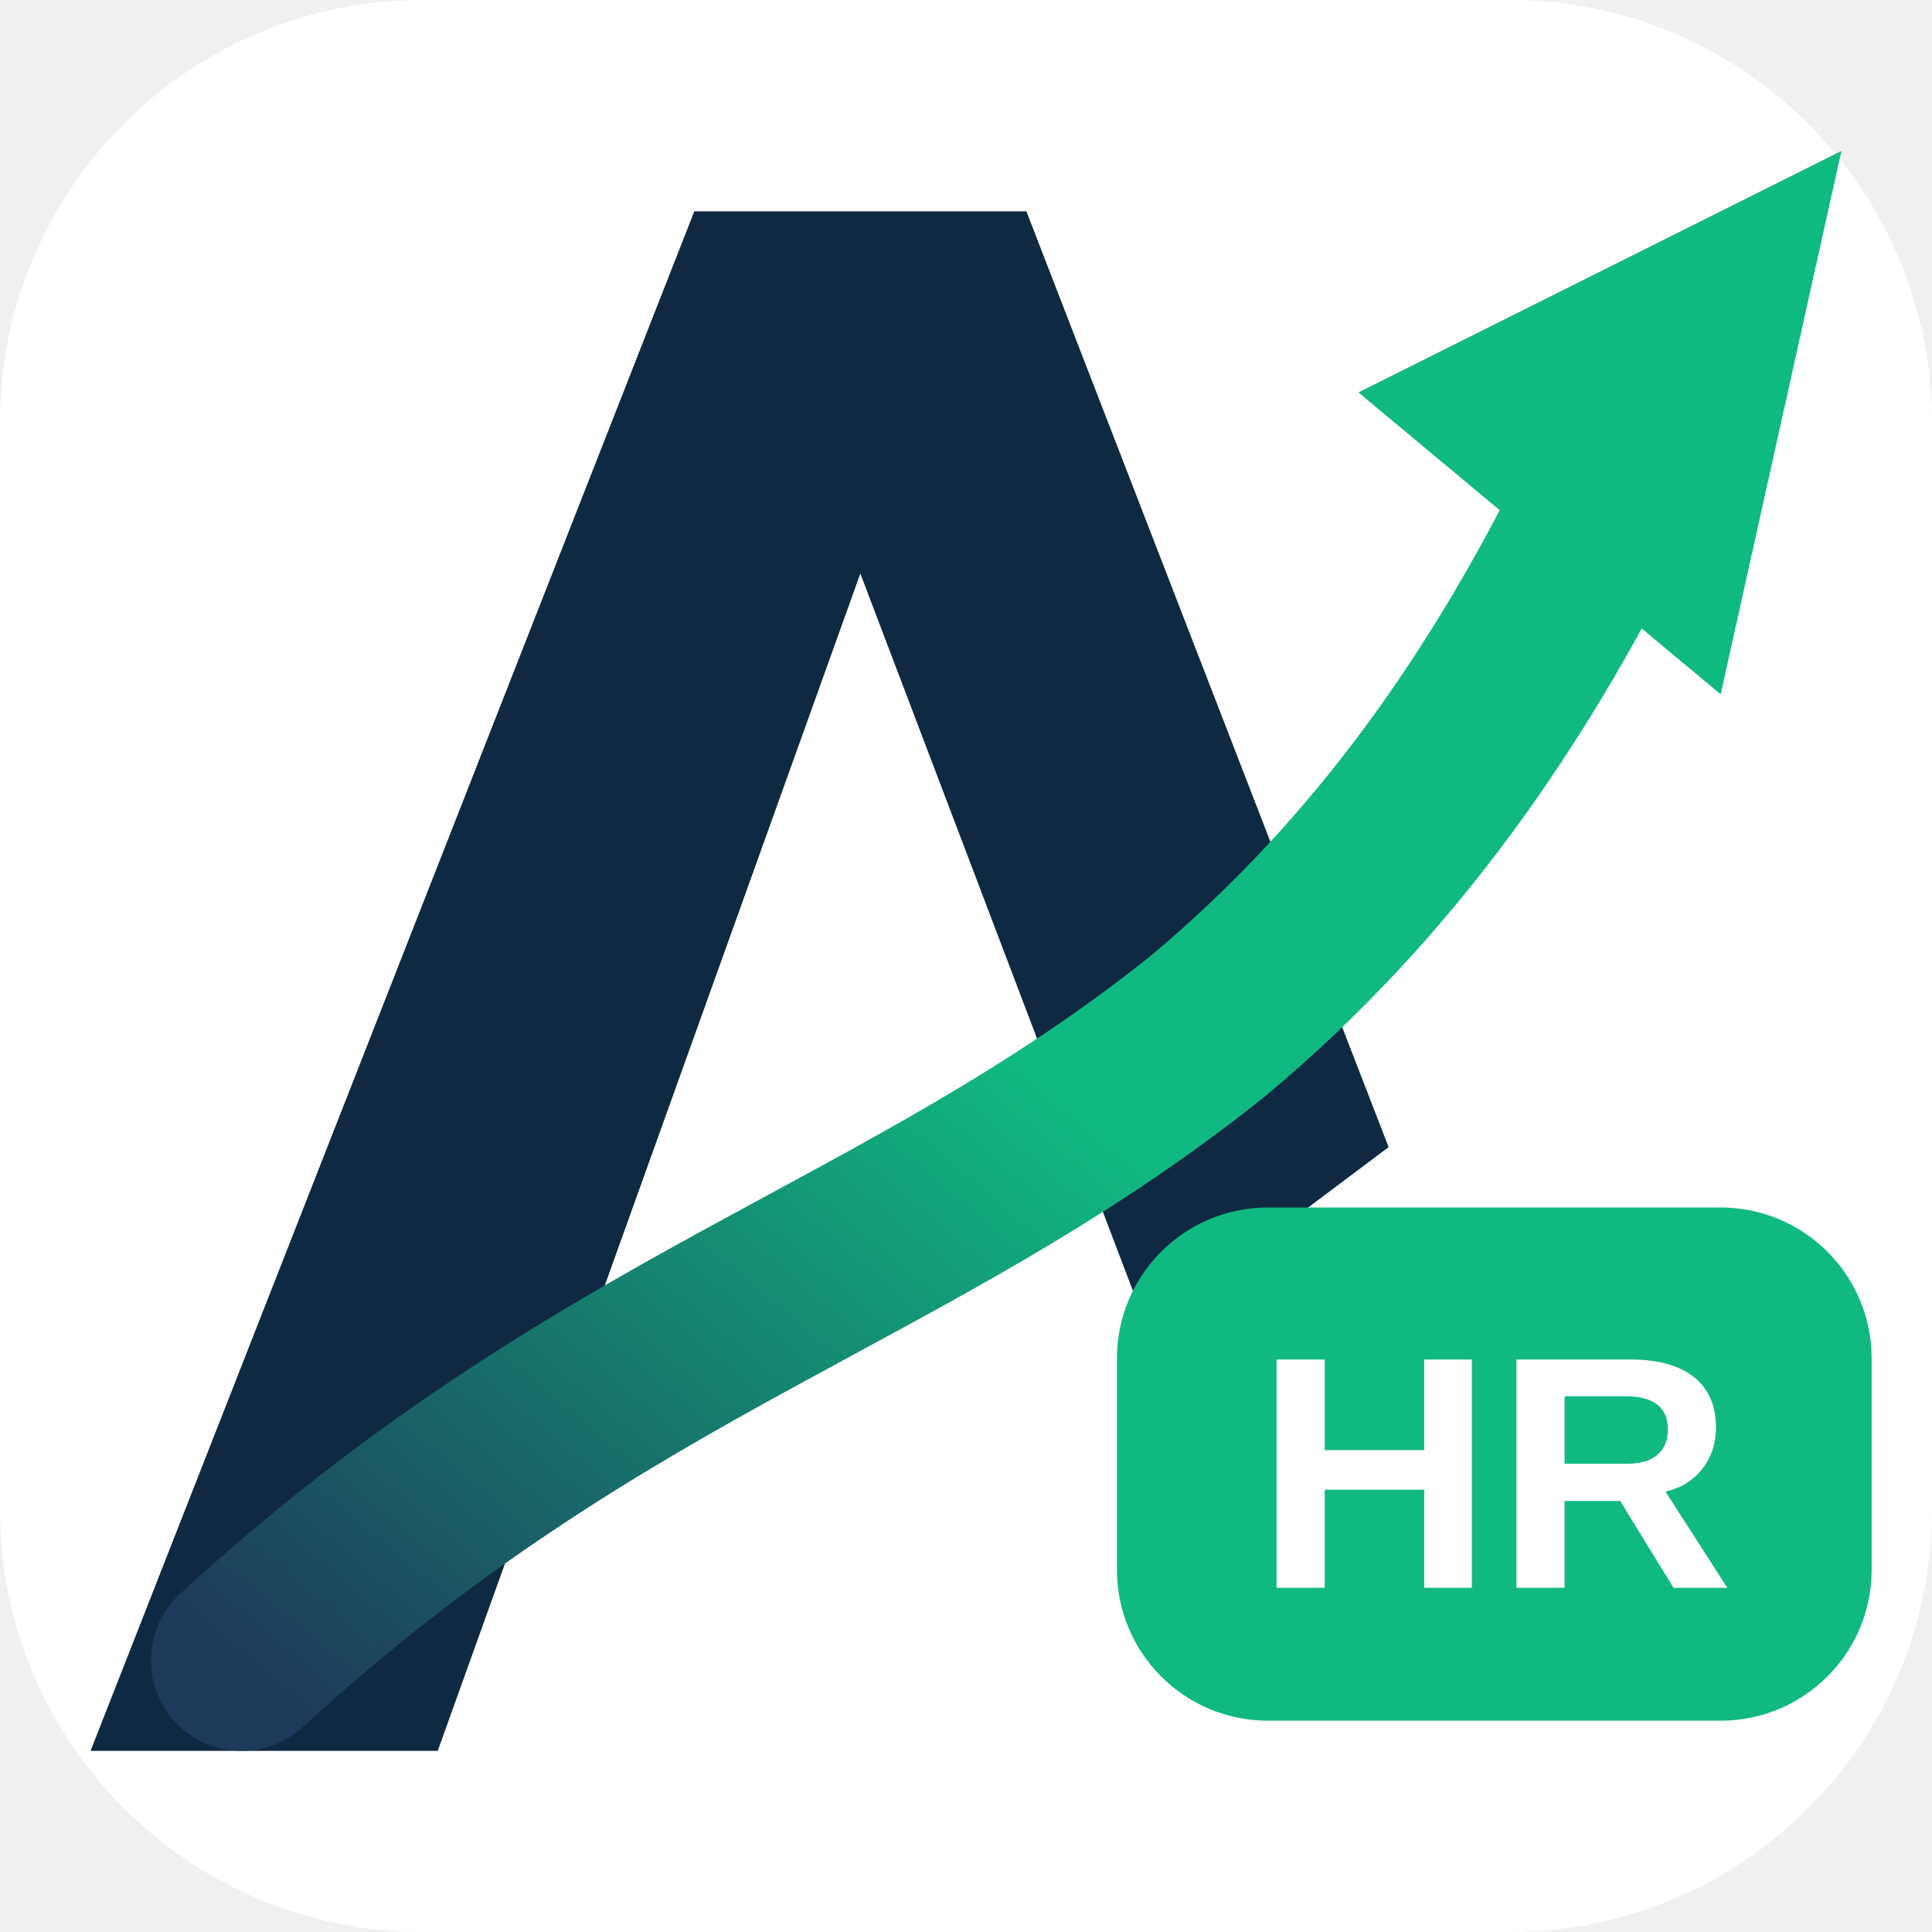
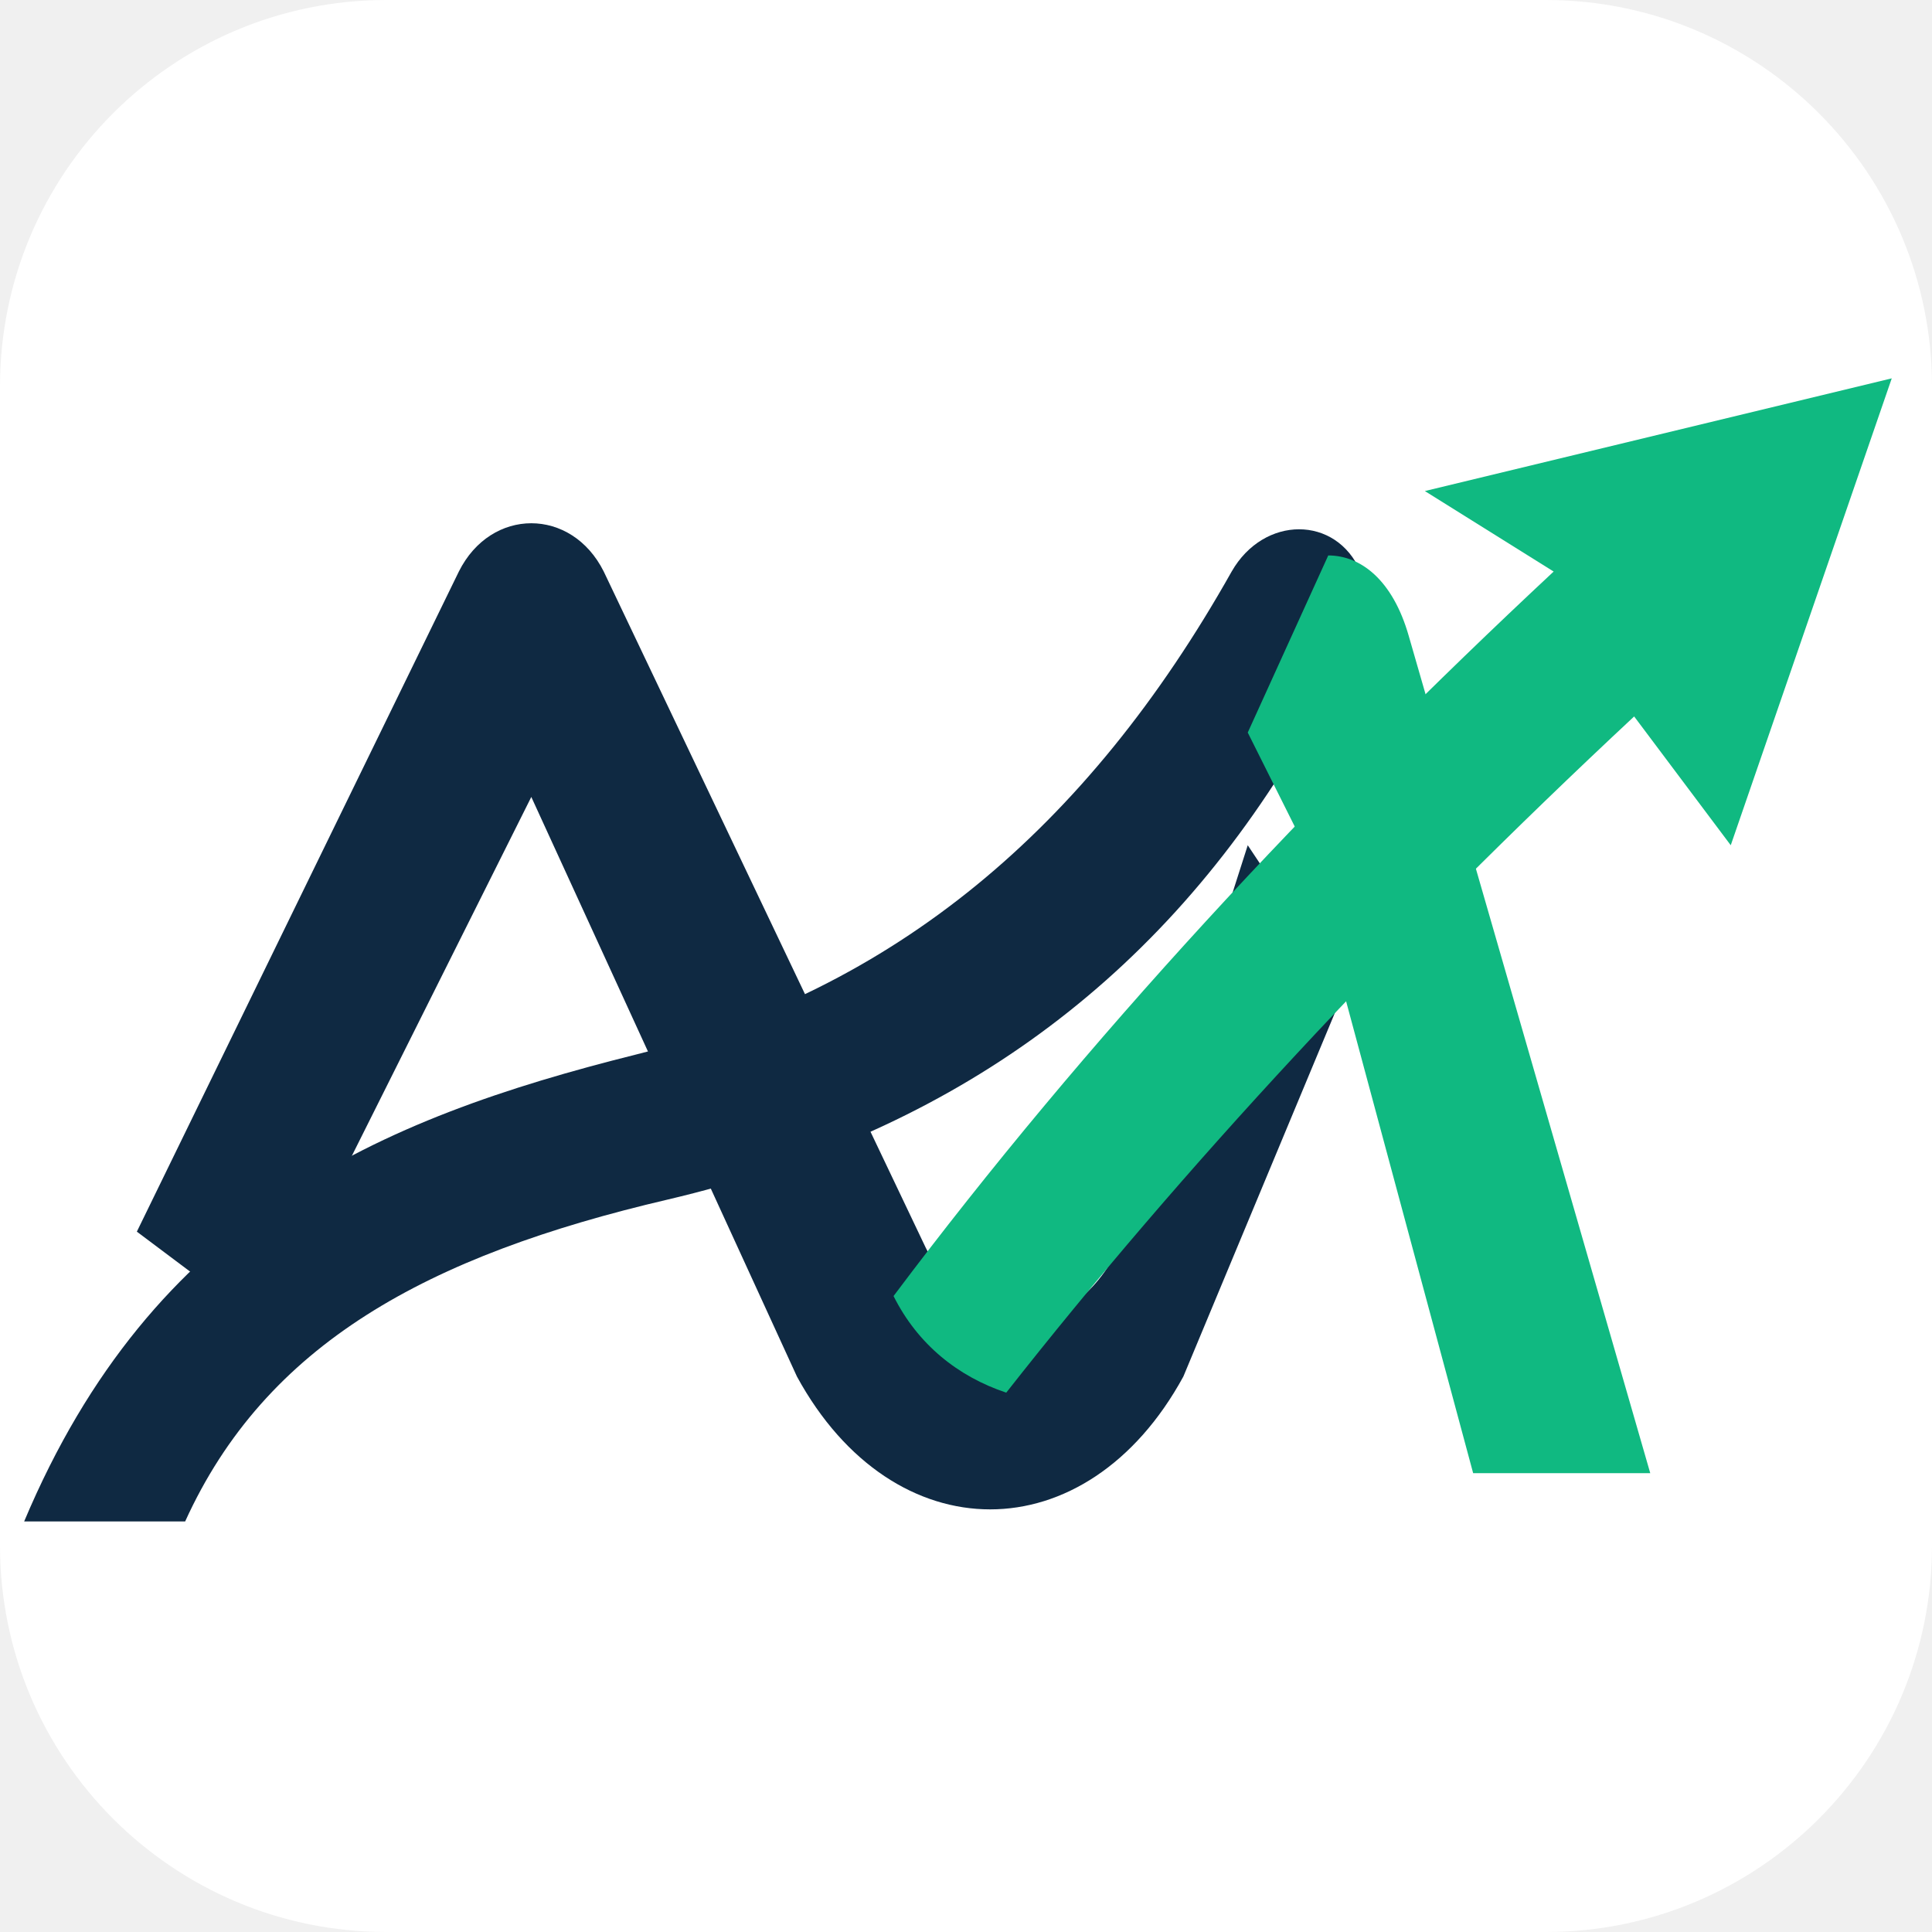
- <svg xmlns="http://www.w3.org/2000/svg" viewBox="0 0 64 64">
-   <defs>
-     <linearGradient id="f" x1="0" y1="1" x2="1" y2="0">
-       <stop offset="0" stop-color="#1E3A5A" />
-       <stop offset="0.55" stop-color="#10B981" />
-       <stop offset="1" stop-color="#10B981" />
-     </linearGradient>
-   </defs>
-   <rect width="64" height="64" rx="14" fill="#FFFFFF" />
-   <path d="M3 58 L23 7 H34 L46 38 L38 44 L28.5 19 L14.5 58 Z" fill="#0F2942" />
-   <path d="M8 55 C 20 44, 30 42, 40 34 C 46 29, 50 23, 53 17" fill="none" stroke="url(#f)" stroke-width="6" stroke-linecap="round" />
-   <path d="M45 13 L61 5 L57 23 Z" fill="#10B981" />
-   <rect x="37" y="40" width="25" height="17" rx="5" fill="#10B981" />
-   <text x="49.5" y="52.6" text-anchor="middle" font-family="Montserrat, Arial, sans-serif" font-weight="800" font-size="11" fill="#FFFFFF">HR</text>
+ <svg xmlns="http://www.w3.org/2000/svg" viewBox="-1 -27 240 240">
+   <rect x="-1" y="-27" width="240" height="240" rx="48" fill="#FFFFFF" />
+   <path d="M 16 126 L 56 44 C 60 36, 70 36, 74 44 L 114 128 C 120 140, 132 140, 138 128 L 154 78 L 166 96 L 146 144 C 134 166, 110 166, 98 144 L 65 72 L 32 138 Z" fill="#0F2942" />
+   <path d="M 2 162 C 18 124, 46 112, 78 104 C 110 96, 134 76, 152 44 C 156 37, 165 37, 168 44 L 160 66 C 142 96, 116 114, 82 122 C 52 129, 32 140, 22 162 Z" fill="#0F2942" />
+   <path d="M 164 42 C 168 42, 172 45, 174 52 L 204 156 L 182 156 L 161 78 L 154 64 Z" fill="#10B981" />
+   <path d="M 110 134 C 134 102, 162 72, 192 44 L 176 34 L 234 20 L 214 78 L 202 62 C 172 90, 146 118, 124 146 C 118 144, 113 140, 110 134 Z" fill="#10B981" />
</svg>
